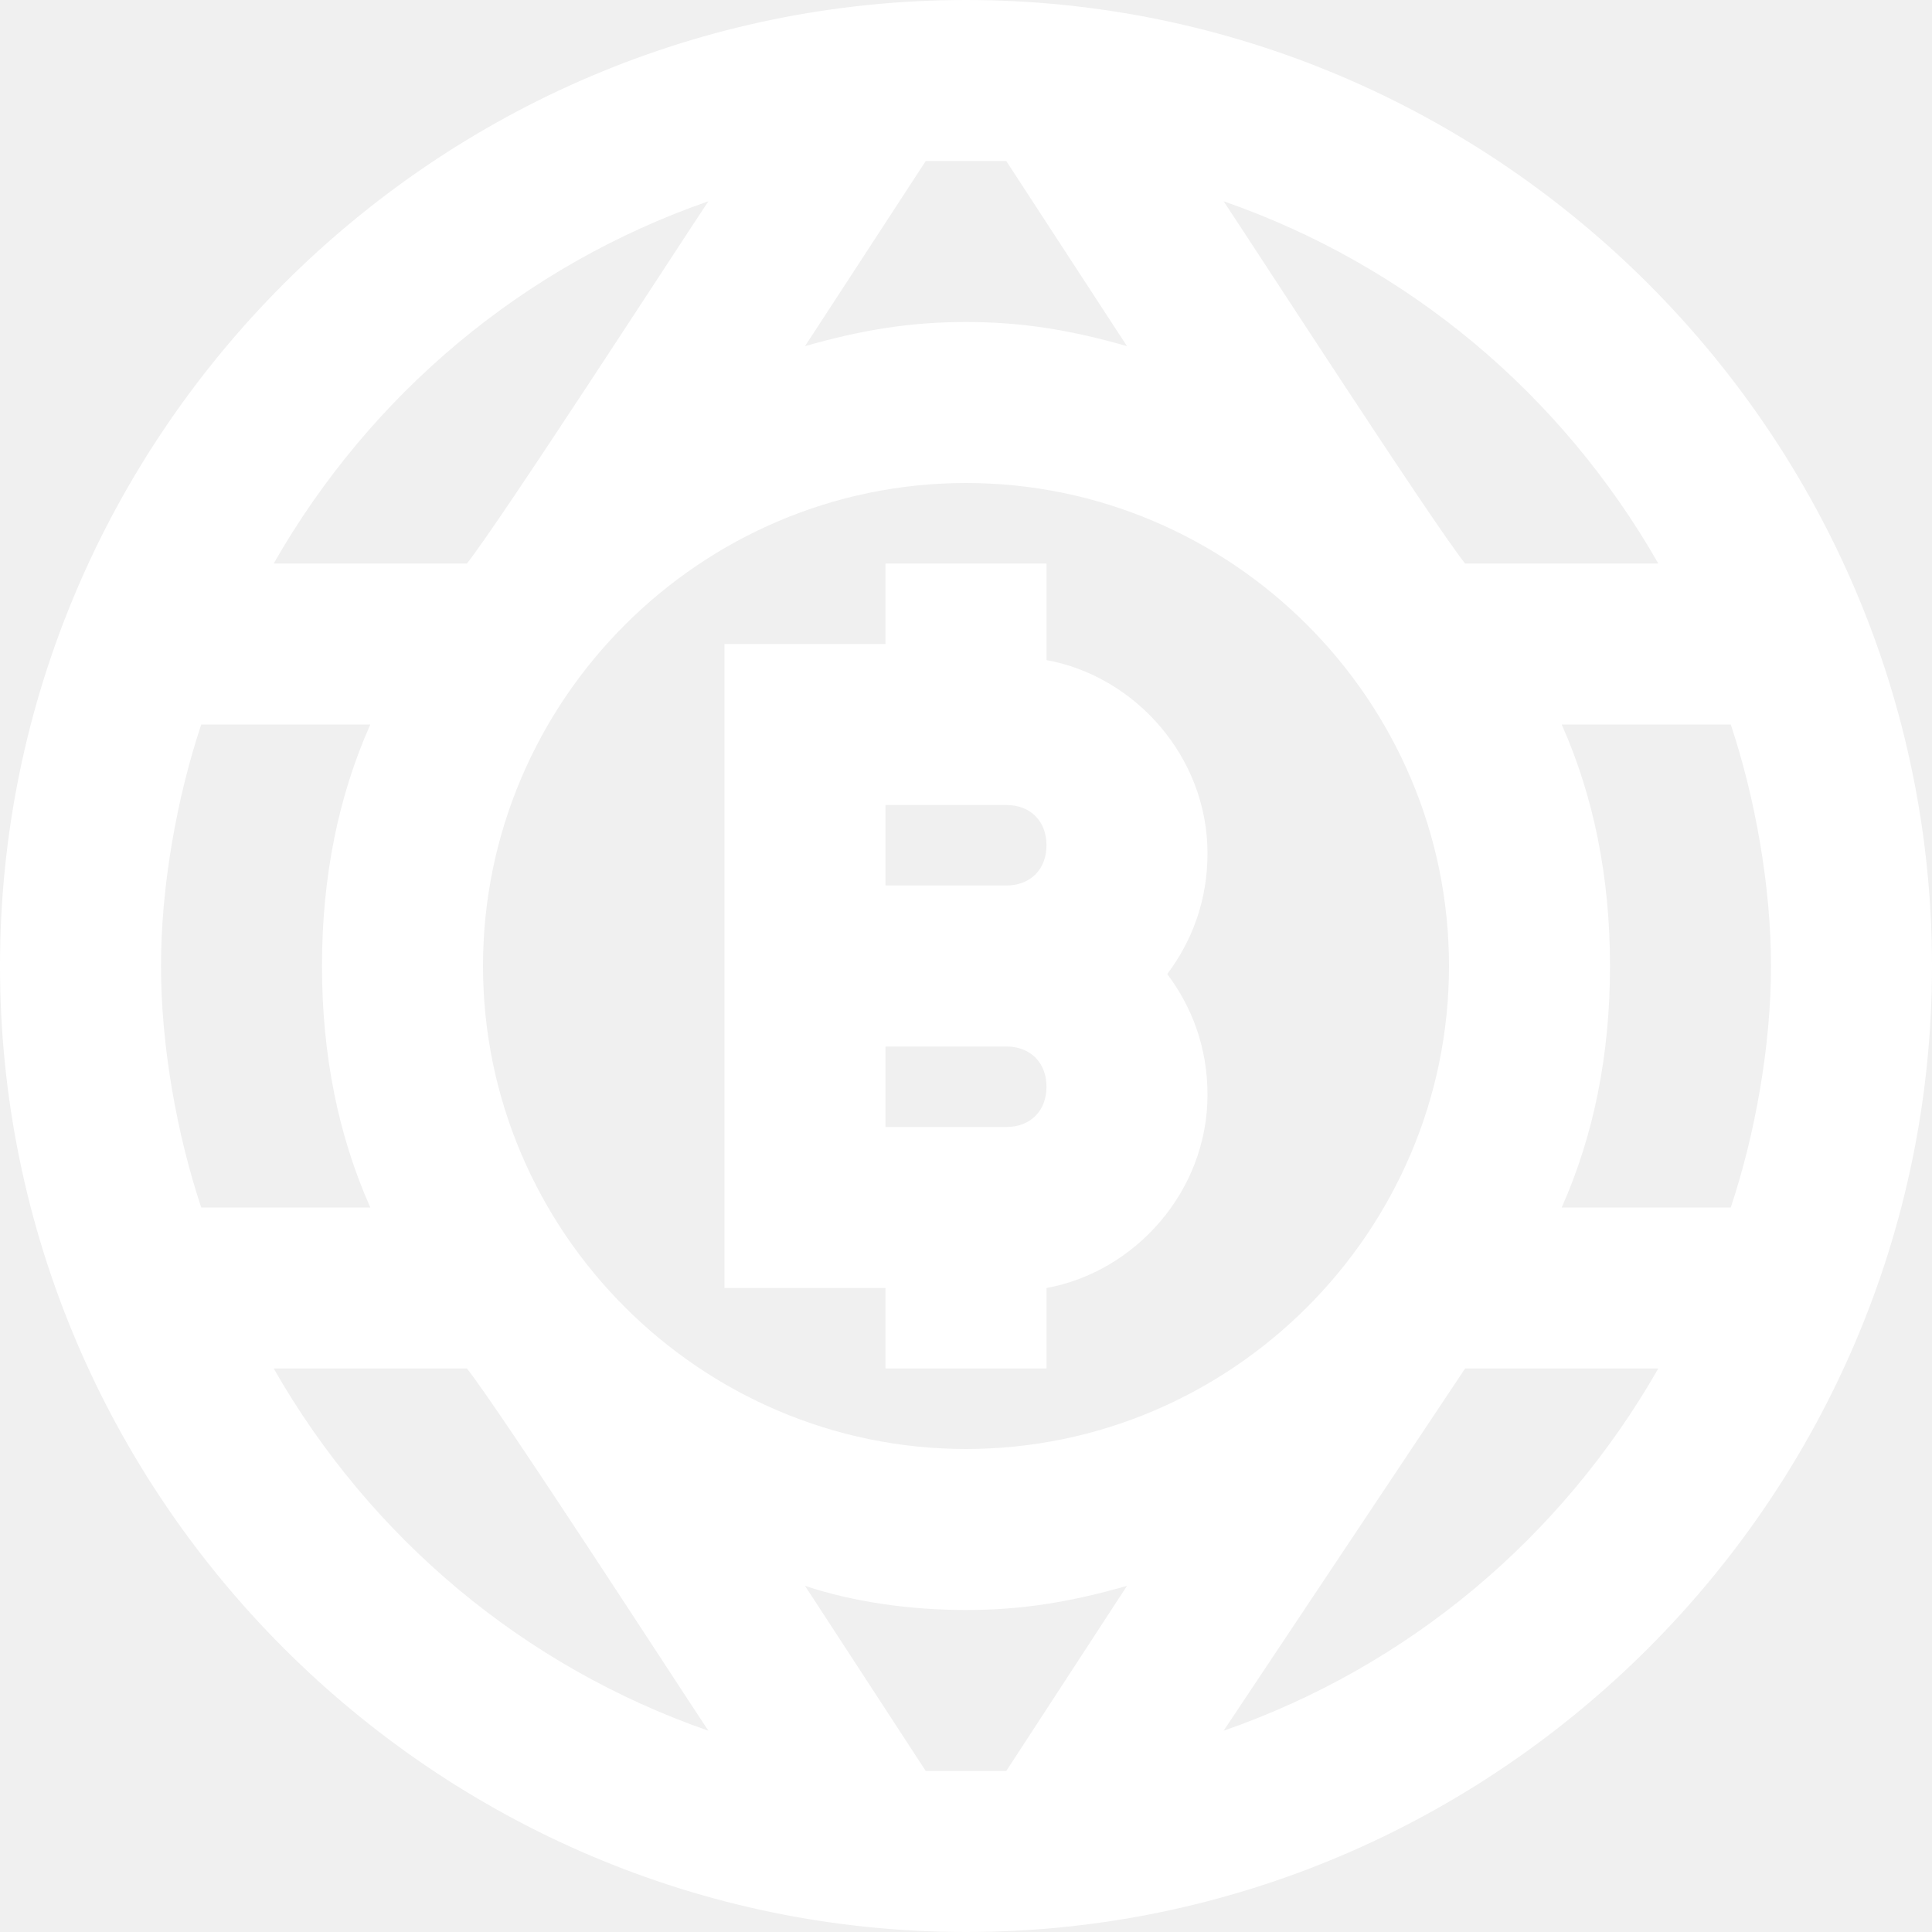
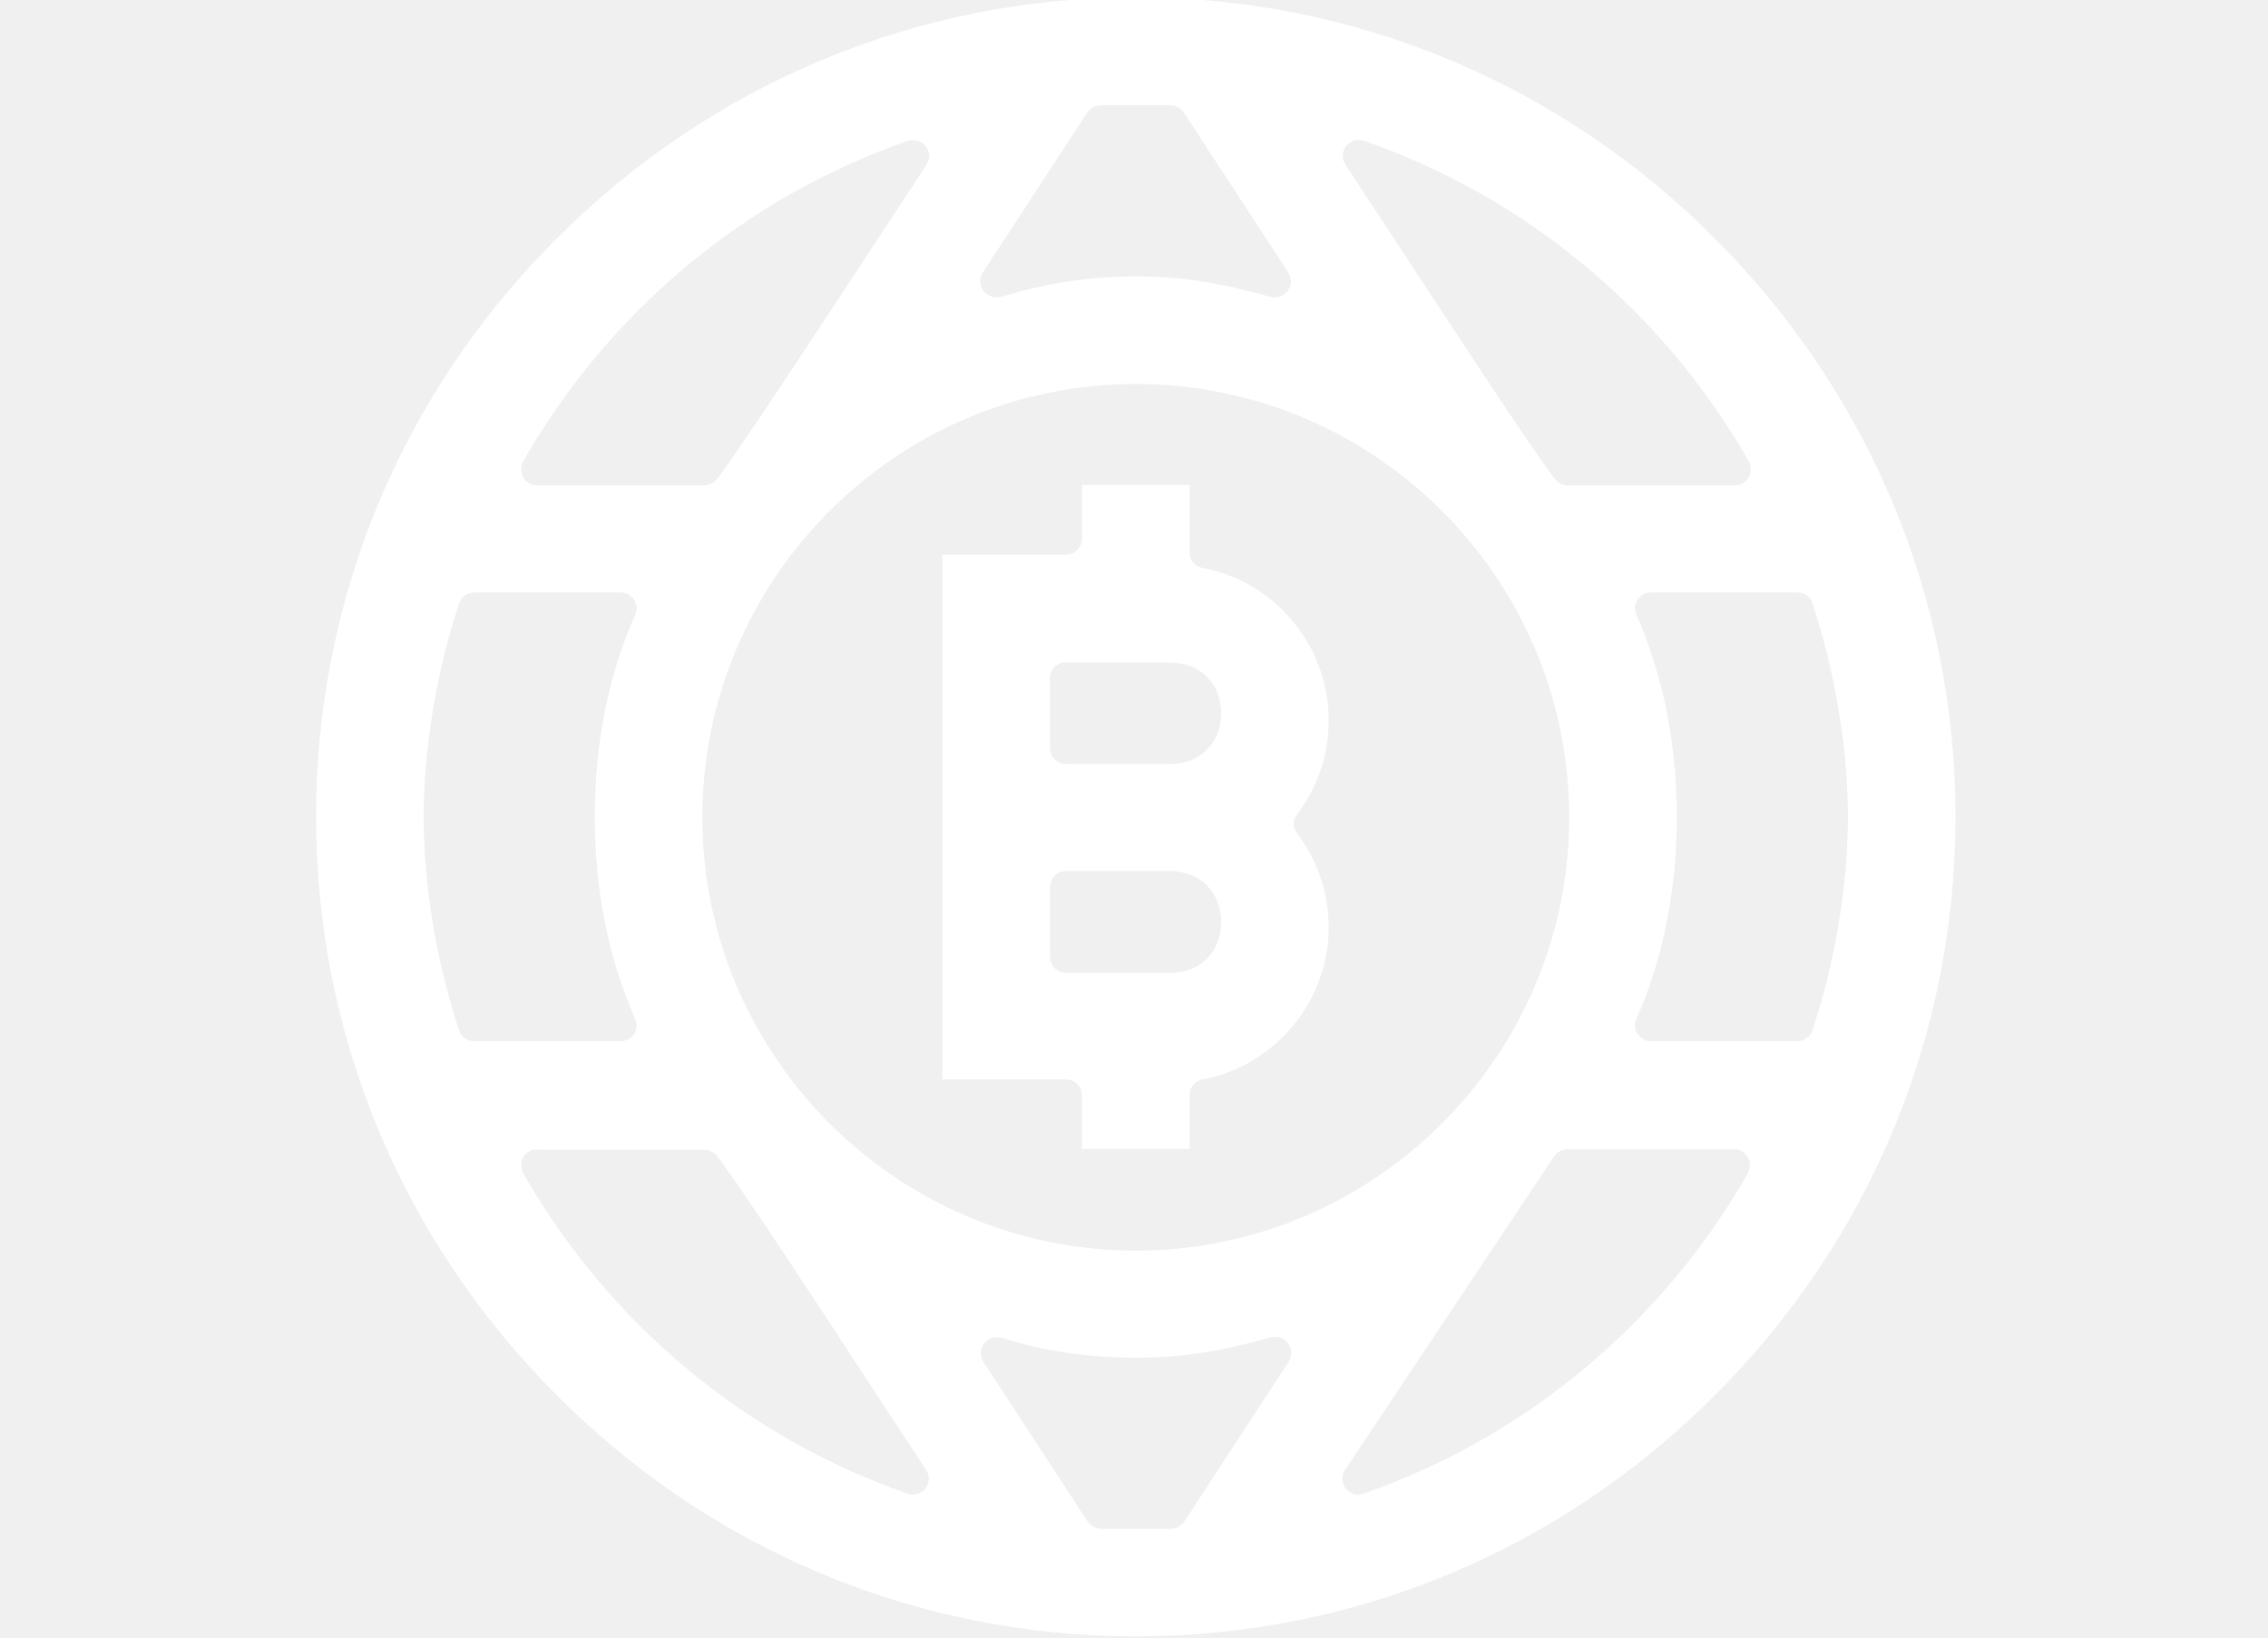
- <svg xmlns="http://www.w3.org/2000/svg" version="1.1" id="Warstwa_1" x="0px" y="0px" viewBox="0 0 24 24" style="enable-background:new 0 0 24 24;" xml:space="preserve">
-   <style type="text/css">
- 	.st0{fill:#FFFFFF;}
- </style>
-   <g id="Solid">
-     <g>
-       <path class="st0" d="M12,0C5.4,0,0,5.4,0,12s5.4,12,12,12s12-5.4,12-12S18.6,0,12,0z M20.6,7h-2.4c-0.4-0.5-2.6-3.9-3-4.5    C17.5,3.3,19.4,4.9,20.6,7z M6,12c0-3.3,2.7-6,6-6s6,2.7,6,6s-2.7,6-6,6S6,15.3,6,12z M12.5,2L14,4.3C13.3,4.1,12.7,4,12,4    s-1.3,0.1-2,0.3L11.5,2c0.2,0,0.3,0,0.5,0S12.3,2,12.5,2z M8.8,2.5c-0.4,0.6-2.6,4-3,4.5H3.4C4.6,4.9,6.5,3.3,8.8,2.5z M2.5,9h2.1    C4.2,9.9,4,10.9,4,12s0.2,2.1,0.6,3H2.5C2.2,14.1,2,13,2,12S2.2,9.9,2.5,9z M3.4,17h2.4c0.4,0.5,2.6,3.9,3,4.5    C6.5,20.7,4.6,19.1,3.4,17z M11.5,22L10,19.7c0.6,0.2,1.3,0.3,2,0.3s1.3-0.1,2-0.3L12.5,22c-0.2,0-0.3,0-0.5,0S11.7,22,11.5,22z     M15.2,21.5c0.4-0.6,2.6-3.9,3-4.5h2.4C19.4,19.1,17.5,20.7,15.2,21.5z M21.5,15h-2.1c0.4-0.9,0.6-1.9,0.6-3s-0.2-2.1-0.6-3h2.1    c0.3,0.9,0.5,2,0.5,3S21.8,14.1,21.5,15z" />
-       <path class="st0" d="M13,17v-1c1.1-0.2,2-1.2,2-2.4c0-0.6-0.2-1.1-0.5-1.5c0.3-0.4,0.5-0.9,0.5-1.5c0-1.2-0.9-2.2-2-2.4V7h-2v1H9    v8h2v1H13z M12.5,14H11v-1h1.5c0.3,0,0.5,0.2,0.5,0.5S12.8,14,12.5,14z M13,10.5c0,0.3-0.2,0.5-0.5,0.5H11v-1h1.5    C12.8,10,13,10.2,13,10.5z" />
-     </g>
-   </g>
+ <svg xmlns="http://www.w3.org/2000/svg" version="1.1" id="Warstwa_1" x="0px" y="0px" width="510.2px" height="368.5px" viewBox="0 0 510.2 368.5" enable-background="new 0 0 510.2 368.5" xml:space="preserve">
+   <path fill="#FFFFFF" d="M255.5,368.2c-49,0-95.3-19.2-130.2-54.2c-34.9-34.9-54.2-81.2-54.2-130.2c0-49,19.2-95.3,54.2-130.2  c34.9-34.9,81.2-54.2,130.2-54.2c49,0,95.3,19.2,130.2,54.2c34.9,34.9,54.2,81.2,54.2,130.2s-19.2,95.3-54.2,130.2  C350.8,349,304.5,368.2,255.5,368.2z M224.2,300.9c-1.1,0-2.1,0.5-2.8,1.4c-0.9,1.2-1,2.9-0.2,4.1l23.5,36c0.7,1,1.8,1.6,3,1.6h15.7  c1.2,0,2.3-0.6,3-1.6l23.5-36c0.8-1.2,0.8-2.9-0.1-4.1c-0.7-0.9-1.8-1.5-2.9-1.5c-0.3,0-0.7,0-1,0.1c-11.2,3.2-20.3,4.6-30.3,4.6  c-10.9,0-21.3-1.6-30.2-4.5C224.9,301,224.5,300.9,224.2,300.9z M120.8,258.6c-1.3,0-2.4,0.7-3.1,1.8c-0.6,1.1-0.6,2.5,0,3.6  c19.3,33.8,50,59.4,86.5,72.1c0.4,0.1,0.8,0.2,1.2,0.2c1.1,0,2.1-0.5,2.8-1.4c0.9-1.2,1-2.9,0.1-4.2c-1.5-2.3-4.7-7.2-8.8-13.4  C186.2,296.9,166,266,161.2,260c-0.7-0.8-1.7-1.3-2.8-1.3H120.8z M352.6,258.6c-1.2,0-2.3,0.6-3,1.6l-47,70.5  c-0.9,1.3-0.8,3,0.1,4.2c0.7,0.9,1.7,1.4,2.8,1.4c0.4,0,0.8-0.1,1.2-0.2c36.5-12.7,67.2-38.3,86.5-72.1c0.6-1.1,0.6-2.5,0-3.6  s-1.8-1.8-3.1-1.8H352.6z M255.5,86.4c-53.8,0-97.5,43.8-97.5,97.5s43.8,97.5,97.5,97.5s97.5-43.8,97.5-97.5S309.3,86.4,255.5,86.4z   M371.4,133.3c-1.2,0-2.3,0.6-3,1.6c-0.7,1-0.8,2.3-0.3,3.4c6,13.6,9.1,28.9,9.1,45.5c0,16.6-3.1,32-9.1,45.5  c-0.5,1.1-0.4,2.4,0.3,3.4c0.7,1,1.8,1.6,3,1.6h32.9c1.5,0,2.9-1,3.4-2.4c5.1-15.3,8-32.8,8-48.1s-2.9-32.8-8-48.1  c-0.5-1.5-1.8-2.4-3.4-2.4H371.4z M106.7,133.3c-1.5,0-2.9,1-3.4,2.4c-5.1,15.3-8,32.8-8,48.1s2.9,32.8,8,48.1  c0.5,1.5,1.9,2.4,3.4,2.4h32.9c1.2,0,2.3-0.6,3-1.6c0.7-1,0.8-2.3,0.3-3.4c-6-13.6-9.1-28.9-9.1-45.5c0-16.6,3.1-32,9.1-45.5  c0.5-1.1,0.4-2.4-0.3-3.4c-0.7-1-1.8-1.6-3-1.6H106.7z M305.6,31.5c-1.1,0-2.1,0.5-2.8,1.4c-0.9,1.2-1,2.9-0.1,4.2  c1.5,2.3,4.7,7.2,8.8,13.4c13.4,20.4,33.5,51.3,38.4,57.4c0.7,0.8,1.7,1.3,2.8,1.3h37.6c1.3,0,2.4-0.7,3.1-1.8  c0.6-1.1,0.6-2.5,0-3.6c-19.3-33.8-50-59.4-86.5-72.1C306.4,31.6,306,31.5,305.6,31.5z M205.4,31.5c-0.4,0-0.8,0.1-1.2,0.2  C167.7,44.4,137,70,117.7,103.8c-0.6,1.1-0.6,2.5,0,3.6c0.6,1.1,1.8,1.8,3.1,1.8h37.6c1.1,0,2.1-0.5,2.8-1.3  c4.8-6.1,25-36.9,38.4-57.4c4.1-6.2,7.3-11.1,8.8-13.4c0.9-1.3,0.8-3-0.1-4.2C207.5,32,206.4,31.5,205.4,31.5z M255.5,62.2  c10.1,0,19.1,1.4,30.3,4.6c0.3,0.1,0.7,0.1,1,0.1c1.1,0,2.2-0.5,2.9-1.5c0.9-1.2,0.9-2.8,0.1-4.1l-23.5-36c-0.7-1-1.8-1.6-3-1.6  h-15.7c-1.2,0-2.3,0.6-3,1.6l-23.5,36c-0.8,1.2-0.8,2.9,0.1,4.1c0.7,0.9,1.8,1.5,2.9,1.5c0.3,0,0.7,0,1-0.1  C236.3,63.5,245.4,62.2,255.5,62.2z" />
+   <path fill="#FFFFFF" d="M243.4,258.6v-12.1c0-2-1.6-3.6-3.6-3.6h-27.8V124.8h27.8c2,0,3.6-1.6,3.6-3.6v-12.1h24.2v15.2  c0,1.7,1.2,3.2,2.9,3.5c16.2,2.9,28.4,17.6,28.4,34.1c0,7.9-2.4,15.1-7.1,21.3c-1,1.3-1,3,0,4.3c4.7,6.3,7.1,13.5,7.1,21.3  c0,16.5-12.2,31.1-28.4,34.1c-1.7,0.3-2.9,1.8-2.9,3.5v12.1H243.4z M239.8,196c-2,0-3.6,1.6-3.6,3.6v15.7c0,2,1.6,3.6,3.6,3.6h23.5  c6.7,0,11.4-4.7,11.4-11.4S270,196,263.3,196H239.8z M239.8,149c-2,0-3.6,1.6-3.6,3.6v15.7c0,2,1.6,3.6,3.6,3.6h23.5  c6.7,0,11.4-4.7,11.4-11.4c0-6.7-4.7-11.4-11.4-11.4H239.8z" />
</svg>
